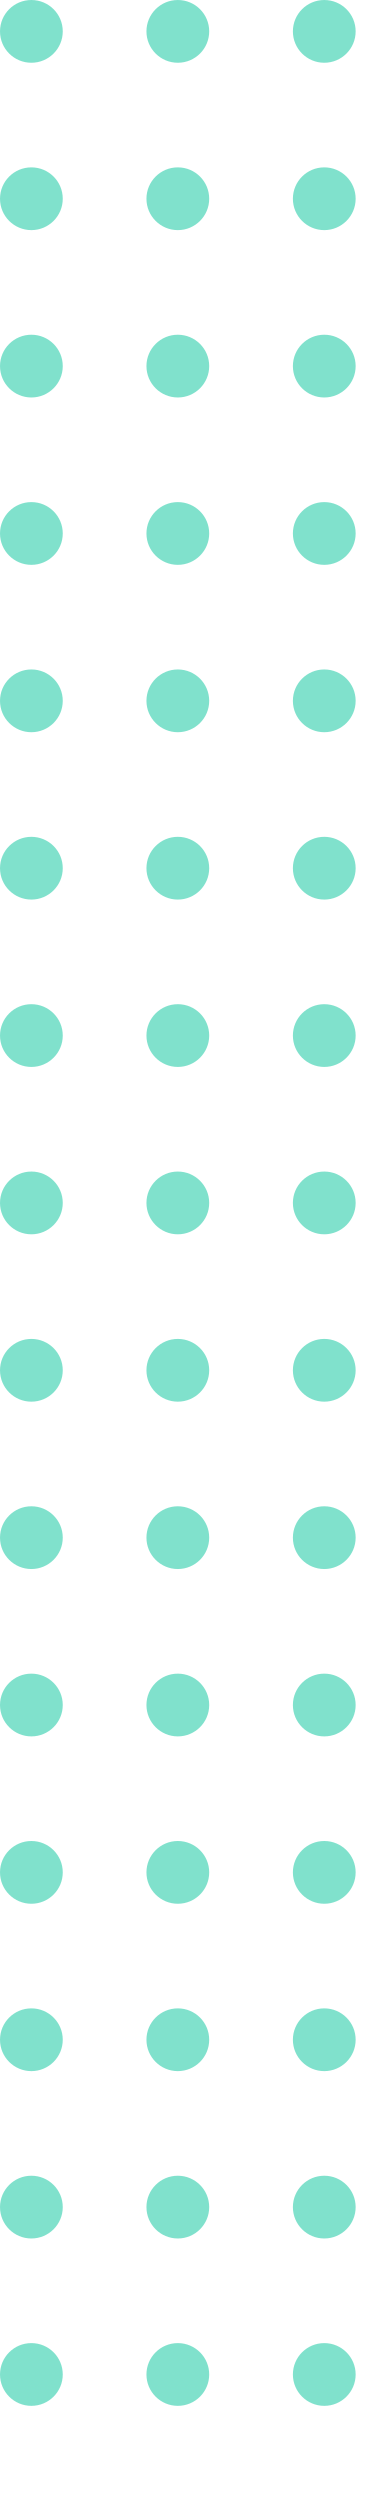
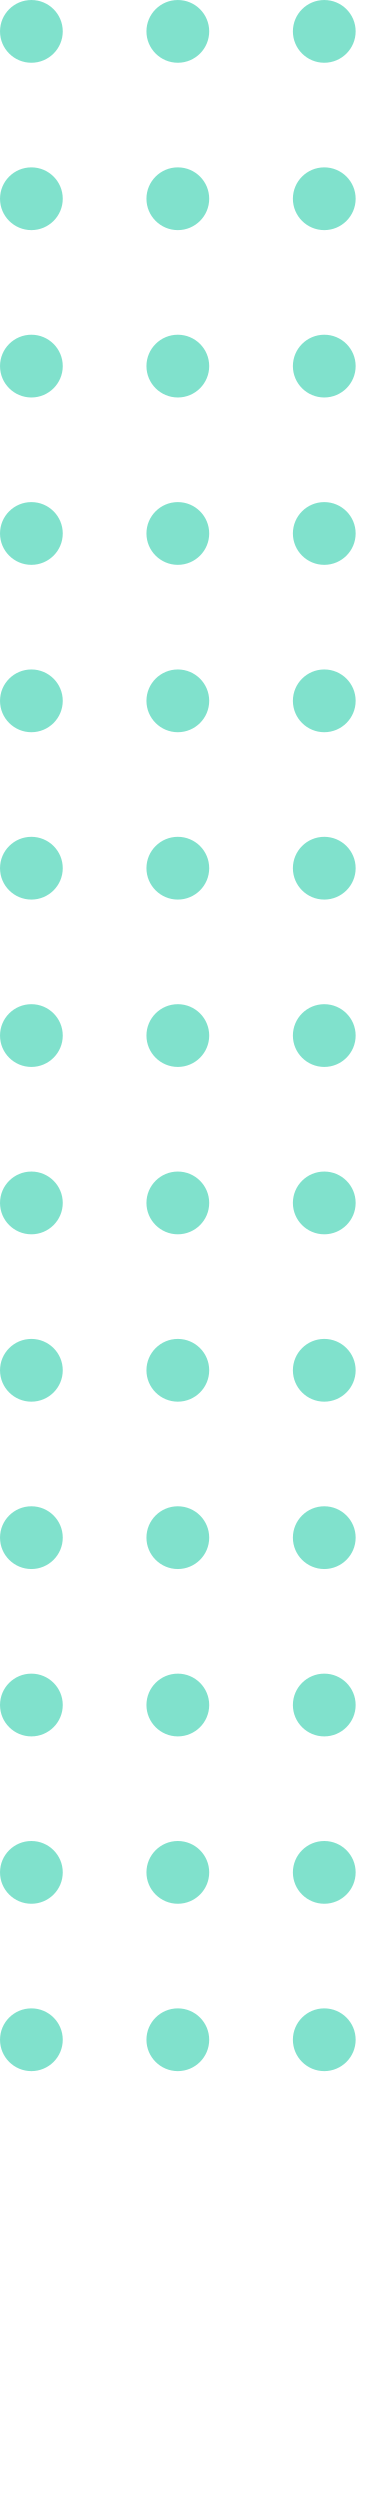
<svg xmlns="http://www.w3.org/2000/svg" width="37" height="239" viewBox="0 0 37 239">
  <defs>
-     <style>.a{fill:none;}.b{opacity:0.5;clip-path:url(#a);}.c{fill:#02c39a;}</style>
+     <style>
+       .a {
+         fill: none;
+       }
+ 
+       .b {
+         opacity: 0.5;
+         clip-path: url(#a);
+       }
+ 
+       .c {
+         fill: #02c39a;
+       }
+     </style>
    <clipPath id="a">
      <rect class="a" width="37" height="239" />
    </clipPath>
  </defs>
  <g class="b">
    <g transform="translate(1680 3127)">
      <circle class="c" cx="3" cy="3" r="3" transform="translate(-1680 -3127)" />
    </g>
    <g transform="translate(1694 3127)">
      <circle class="c" cx="3" cy="3" r="3" transform="translate(-1680 -3127)" />
    </g>
    <g transform="translate(1708 3127)">
      <circle class="c" cx="3" cy="3" r="3" transform="translate(-1680 -3127)" />
    </g>
    <g transform="translate(1680 3143)">
      <circle class="c" cx="3" cy="3" r="3" transform="translate(-1680 -3127)" />
    </g>
    <g transform="translate(1694 3143)">
      <circle class="c" cx="3" cy="3" r="3" transform="translate(-1680 -3127)" />
    </g>
    <g transform="translate(1708 3143)">
      <circle class="c" cx="3" cy="3" r="3" transform="translate(-1680 -3127)" />
    </g>
    <g transform="translate(1680 3159)">
      <circle class="c" cx="3" cy="3" r="3" transform="translate(-1680 -3127)" />
    </g>
    <g transform="translate(1694 3159)">
      <circle class="c" cx="3" cy="3" r="3" transform="translate(-1680 -3127)" />
    </g>
    <g transform="translate(1708 3159)">
      <circle class="c" cx="3" cy="3" r="3" transform="translate(-1680 -3127)" />
    </g>
    <g transform="translate(1680 3175)">
      <circle class="c" cx="3" cy="3" r="3" transform="translate(-1680 -3127)" />
    </g>
    <g transform="translate(1694 3175)">
      <circle class="c" cx="3" cy="3" r="3" transform="translate(-1680 -3127)" />
    </g>
    <g transform="translate(1708 3175)">
      <circle class="c" cx="3" cy="3" r="3" transform="translate(-1680 -3127)" />
    </g>
    <g transform="translate(1680 3191)">
      <circle class="c" cx="3" cy="3" r="3" transform="translate(-1680 -3127)" />
    </g>
    <g transform="translate(1694 3191)">
      <circle class="c" cx="3" cy="3" r="3" transform="translate(-1680 -3127)" />
    </g>
    <g transform="translate(1708 3191)">
      <circle class="c" cx="3" cy="3" r="3" transform="translate(-1680 -3127)" />
    </g>
    <g transform="translate(1680 3207)">
      <circle class="c" cx="3" cy="3" r="3" transform="translate(-1680 -3127)" />
    </g>
    <g transform="translate(1694 3207)">
      <circle class="c" cx="3" cy="3" r="3" transform="translate(-1680 -3127)" />
    </g>
    <g transform="translate(1708 3207)">
      <circle class="c" cx="3" cy="3" r="3" transform="translate(-1680 -3127)" />
    </g>
    <g transform="translate(1680 3223)">
      <circle class="c" cx="3" cy="3" r="3" transform="translate(-1680 -3127)" />
    </g>
    <g transform="translate(1694 3223)">
      <circle class="c" cx="3" cy="3" r="3" transform="translate(-1680 -3127)" />
    </g>
    <g transform="translate(1708 3223)">
      <circle class="c" cx="3" cy="3" r="3" transform="translate(-1680 -3127)" />
    </g>
    <g transform="translate(1680 3239)">
      <circle class="c" cx="3" cy="3" r="3" transform="translate(-1680 -3127)" />
    </g>
    <g transform="translate(1694 3239)">
      <circle class="c" cx="3" cy="3" r="3" transform="translate(-1680 -3127)" />
    </g>
    <g transform="translate(1708 3239)">
      <circle class="c" cx="3" cy="3" r="3" transform="translate(-1680 -3127)" />
    </g>
    <g transform="translate(1680 3255)">
      <circle class="c" cx="3" cy="3" r="3" transform="translate(-1680 -3127)" />
    </g>
    <g transform="translate(1694 3255)">
      <circle class="c" cx="3" cy="3" r="3" transform="translate(-1680 -3127)" />
    </g>
    <g transform="translate(1708 3255)">
      <circle class="c" cx="3" cy="3" r="3" transform="translate(-1680 -3127)" />
    </g>
    <g transform="translate(1680 3271)">
      <circle class="c" cx="3" cy="3" r="3" transform="translate(-1680 -3127)" />
    </g>
    <g transform="translate(1694 3271)">
      <circle class="c" cx="3" cy="3" r="3" transform="translate(-1680 -3127)" />
    </g>
    <g transform="translate(1708 3271)">
      <circle class="c" cx="3" cy="3" r="3" transform="translate(-1680 -3127)" />
    </g>
    <g transform="translate(1680 3287)">
      <circle class="c" cx="3" cy="3" r="3" transform="translate(-1680 -3127)" />
    </g>
    <g transform="translate(1694 3287)">
      <circle class="c" cx="3" cy="3" r="3" transform="translate(-1680 -3127)" />
    </g>
    <g transform="translate(1708 3287)">
      <circle class="c" cx="3" cy="3" r="3" transform="translate(-1680 -3127)" />
    </g>
    <g transform="translate(1680 3303)">
      <circle class="c" cx="3" cy="3" r="3" transform="translate(-1680 -3127)" />
    </g>
    <g transform="translate(1694 3303)">
      <circle class="c" cx="3" cy="3" r="3" transform="translate(-1680 -3127)" />
    </g>
    <g transform="translate(1708 3303)">
      <circle class="c" cx="3" cy="3" r="3" transform="translate(-1680 -3127)" />
    </g>
    <g transform="translate(1680 3319)">
      <circle class="c" cx="3" cy="3" r="3" transform="translate(-1680 -3127)" />
    </g>
    <g transform="translate(1694 3319)">
      <circle class="c" cx="3" cy="3" r="3" transform="translate(-1680 -3127)" />
    </g>
    <g transform="translate(1708 3319)">
      <circle class="c" cx="3" cy="3" r="3" transform="translate(-1680 -3127)" />
    </g>
-     <g transform="translate(1680 3335)">
-       <circle class="c" cx="3" cy="3" r="3" transform="translate(-1680 -3127)" />
-     </g>
-     <g transform="translate(1694 3335)">
-       <circle class="c" cx="3" cy="3" r="3" transform="translate(-1680 -3127)" />
-     </g>
-     <g transform="translate(1708 3335)">
-       <circle class="c" cx="3" cy="3" r="3" transform="translate(-1680 -3127)" />
-     </g>
-     <g transform="translate(1680 3351)">
-       <circle class="c" cx="3" cy="3" r="3" transform="translate(-1680 -3127)" />
-     </g>
-     <g transform="translate(1694 3351)">
-       <circle class="c" cx="3" cy="3" r="3" transform="translate(-1680 -3127)" />
-     </g>
-     <g transform="translate(1708 3351)">
-       <circle class="c" cx="3" cy="3" r="3" transform="translate(-1680 -3127)" />
-     </g>
  </g>
</svg>
